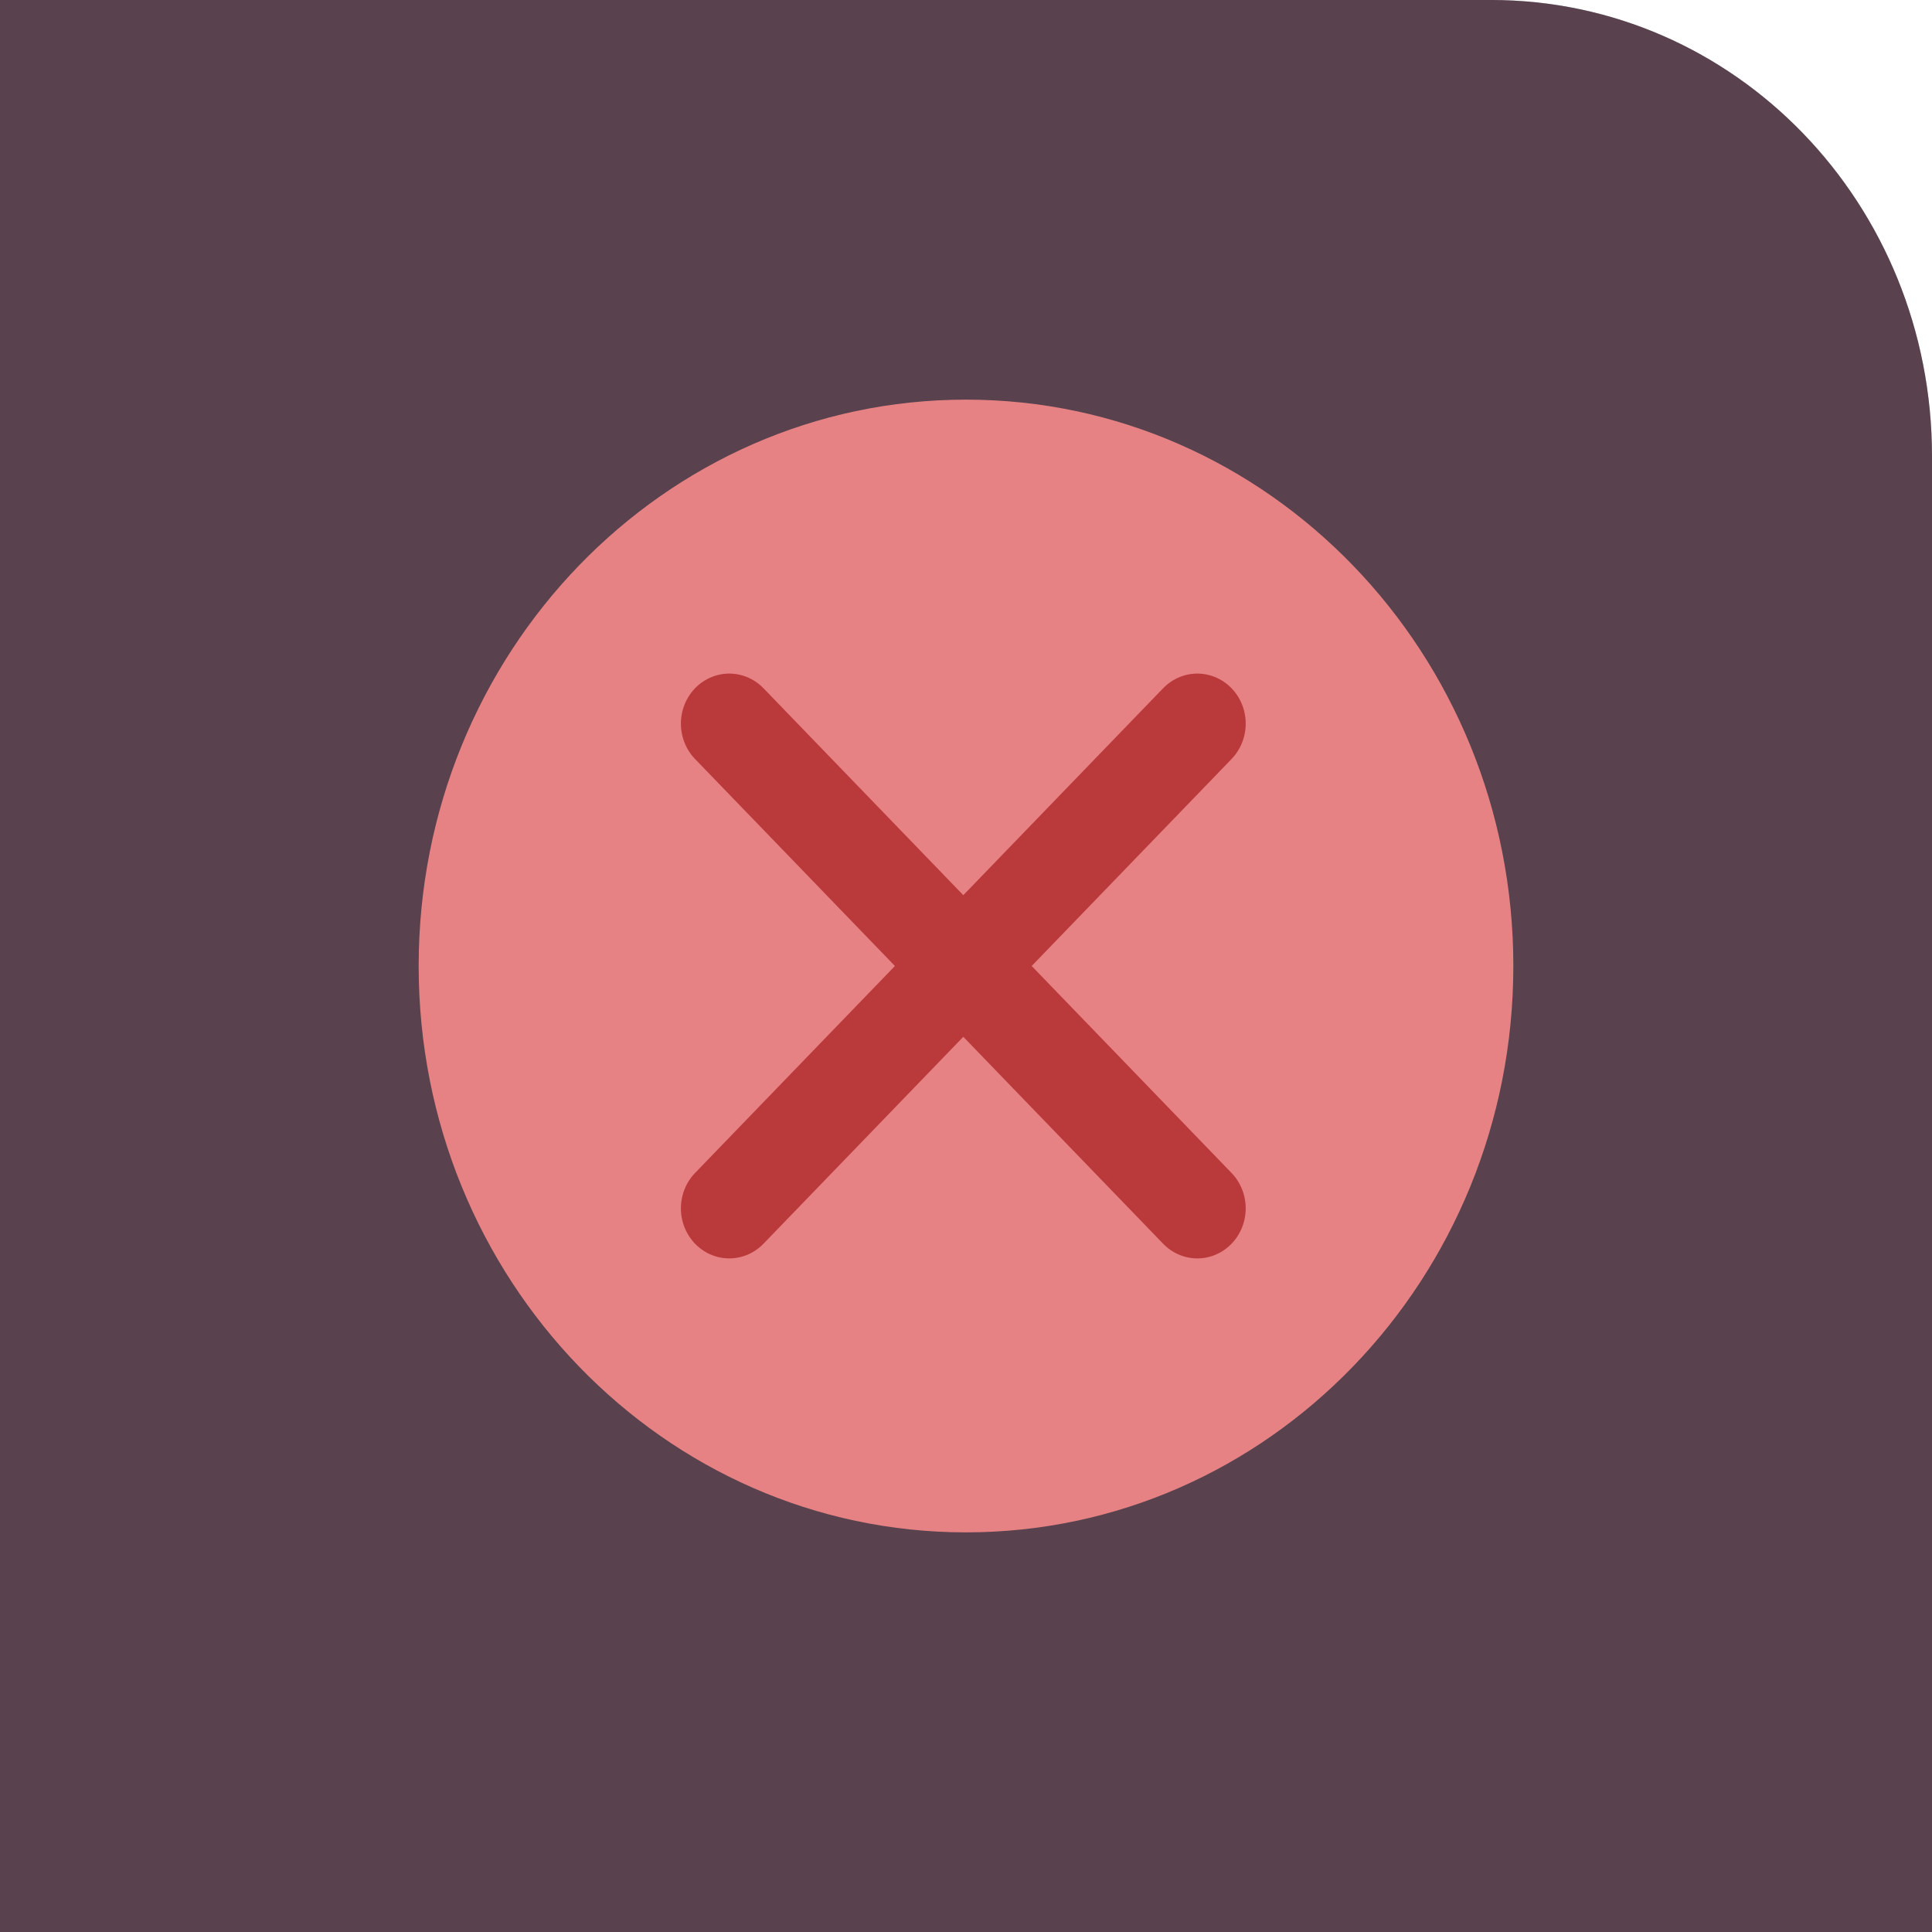
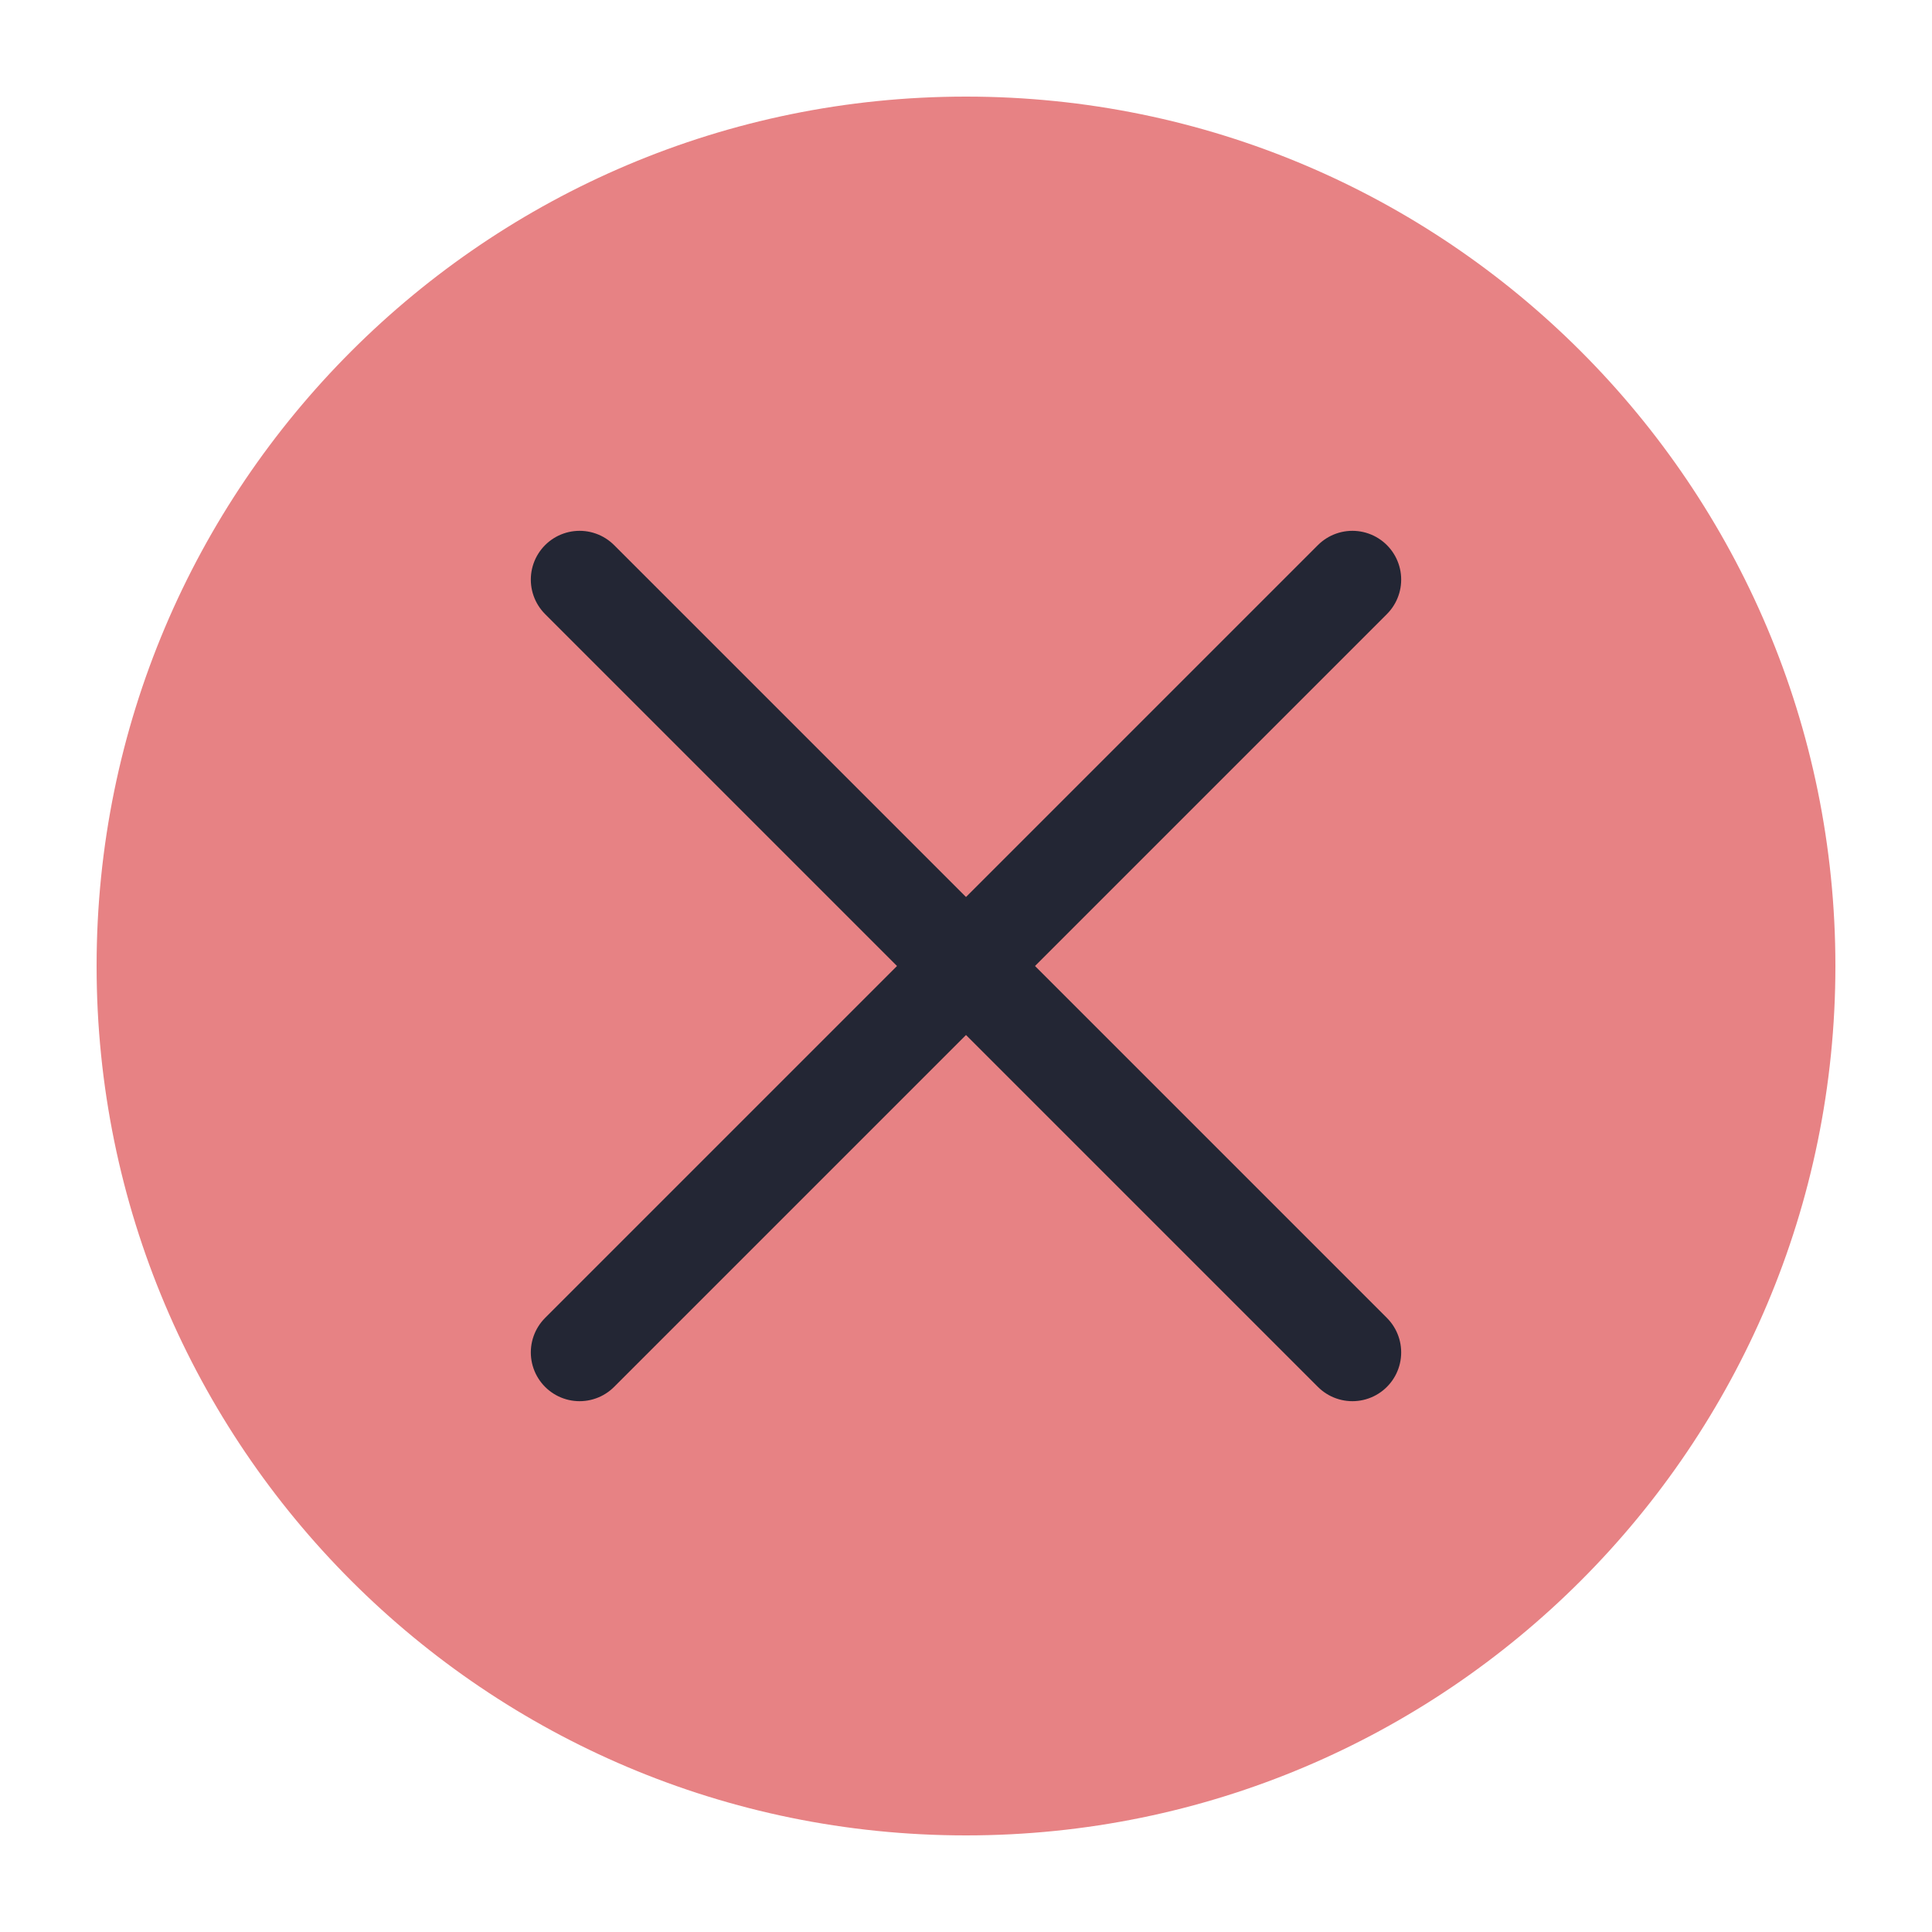
<svg xmlns="http://www.w3.org/2000/svg" viewBox="0 0 50 50" version="1.2" baseProfile="tiny">
  <defs>
</defs>
  <g fill="none" stroke="black" stroke-width="1" fill-rule="evenodd" stroke-linecap="square" stroke-linejoin="bevel">
-     <g fill="#040000" fill-opacity="1" stroke="none" transform="matrix(1.61068,0,0,1.66667,-84.5261,-73.6111)" font-family="Noto Sans" font-size="10" font-weight="400" font-style="normal" opacity="0">
-       <rect x="52.479" y="44.167" width="31.043" height="30" />
+     <g fill="#e78284" fill-opacity="1" stroke="none" transform="matrix(2.5,0,0,2.5,2.5,2.5)" font-family="FiraCode Nerd Font" font-size="10" font-weight="400" font-style="normal">
+       <circle cx="9" cy="9" r="9" />
    </g>
-     <g fill="#292c3c" fill-opacity="1" stroke="none" transform="matrix(0.960471,0,0,0.993859,-86.4424,83.4579)" font-family="Noto Sans" font-size="10" font-weight="400" font-style="normal">
-       <path vector-effect="none" fill-rule="nonzero" d="M90,-83.974 L90,-33.665 L142.058,-33.665 L142.058,-72.088 C142.058,-78.673 136.757,-83.974 130.172,-83.974 L90,-83.974" />
+     <g fill="none" stroke="#232634" stroke-opacity="1" stroke-width="1.01" stroke-linecap="round" stroke-linejoin="miter" stroke-miterlimit="2" transform="matrix(2.5,0,0,2.5,2.5,2.5)" font-family="FiraCode Nerd Font" font-size="10" font-weight="400" font-style="normal">
+       <polyline fill="none" vector-effect="none" points="5,5 13,13 " />
+       <polyline fill="none" vector-effect="none" points="13,5 5,13 " />
    </g>
-     <g fill="#e78284" fill-opacity="1" stroke="none" transform="matrix(0.960471,0,0,0.993859,-86.4424,83.4579)" font-family="Noto Sans" font-size="10" font-weight="400" font-style="normal">
-       <circle cx="116.029" cy="-58.819" r="14.748" />
-     </g>
-     <g fill="none" stroke="#ab2124" stroke-opacity="1" stroke-width="0.265" stroke-linecap="round" stroke-linejoin="round" transform="matrix(9.44881,0,0,9.77727,-1186.36,-778.863)" font-family="Noto Sans" font-size="10" font-weight="400" font-style="normal">
-       <path vector-effect="none" fill-rule="nonzero" d="M127.554,82.859 L128.836,81.576" />
-     </g>
-     <g fill="none" stroke="#ab2124" stroke-opacity="1" stroke-width="0.265" stroke-linecap="round" stroke-linejoin="round" transform="matrix(9.44881,0,0,9.77727,-1186.36,-778.863)" font-family="Noto Sans" font-size="10" font-weight="400" font-style="normal">
-       <path vector-effect="none" fill-rule="nonzero" d="M127.554,81.576 L128.836,82.859" />
-     </g>
-     <g fill="#e78284" fill-opacity="1" stroke="none" transform="matrix(0.960471,0,0,0.993859,-86.4424,83.4579)" font-family="Noto Sans" font-size="10" font-weight="400" font-style="normal" opacity="0.25">
-       <path vector-effect="none" fill-rule="nonzero" d="M90,-83.974 L90,-33.665 L142.058,-33.665 L142.058,-72.088 C142.058,-78.673 136.757,-83.974 130.172,-83.974 L90,-83.974" />
-     </g>
-     <g fill="none" stroke="#000000" stroke-opacity="1" stroke-width="1" stroke-linecap="square" stroke-linejoin="bevel" transform="matrix(1,0,0,1,0,0)" font-family="Noto Sans" font-size="10" font-weight="400" font-style="normal">
+     <g fill="none" stroke="#000000" stroke-opacity="1" stroke-width="1" stroke-linecap="square" stroke-linejoin="bevel" transform="matrix(1,0,0,1,0,0)" font-family="FiraCode Nerd Font" font-size="10" font-weight="400" font-style="normal">
</g>
  </g>
</svg>
